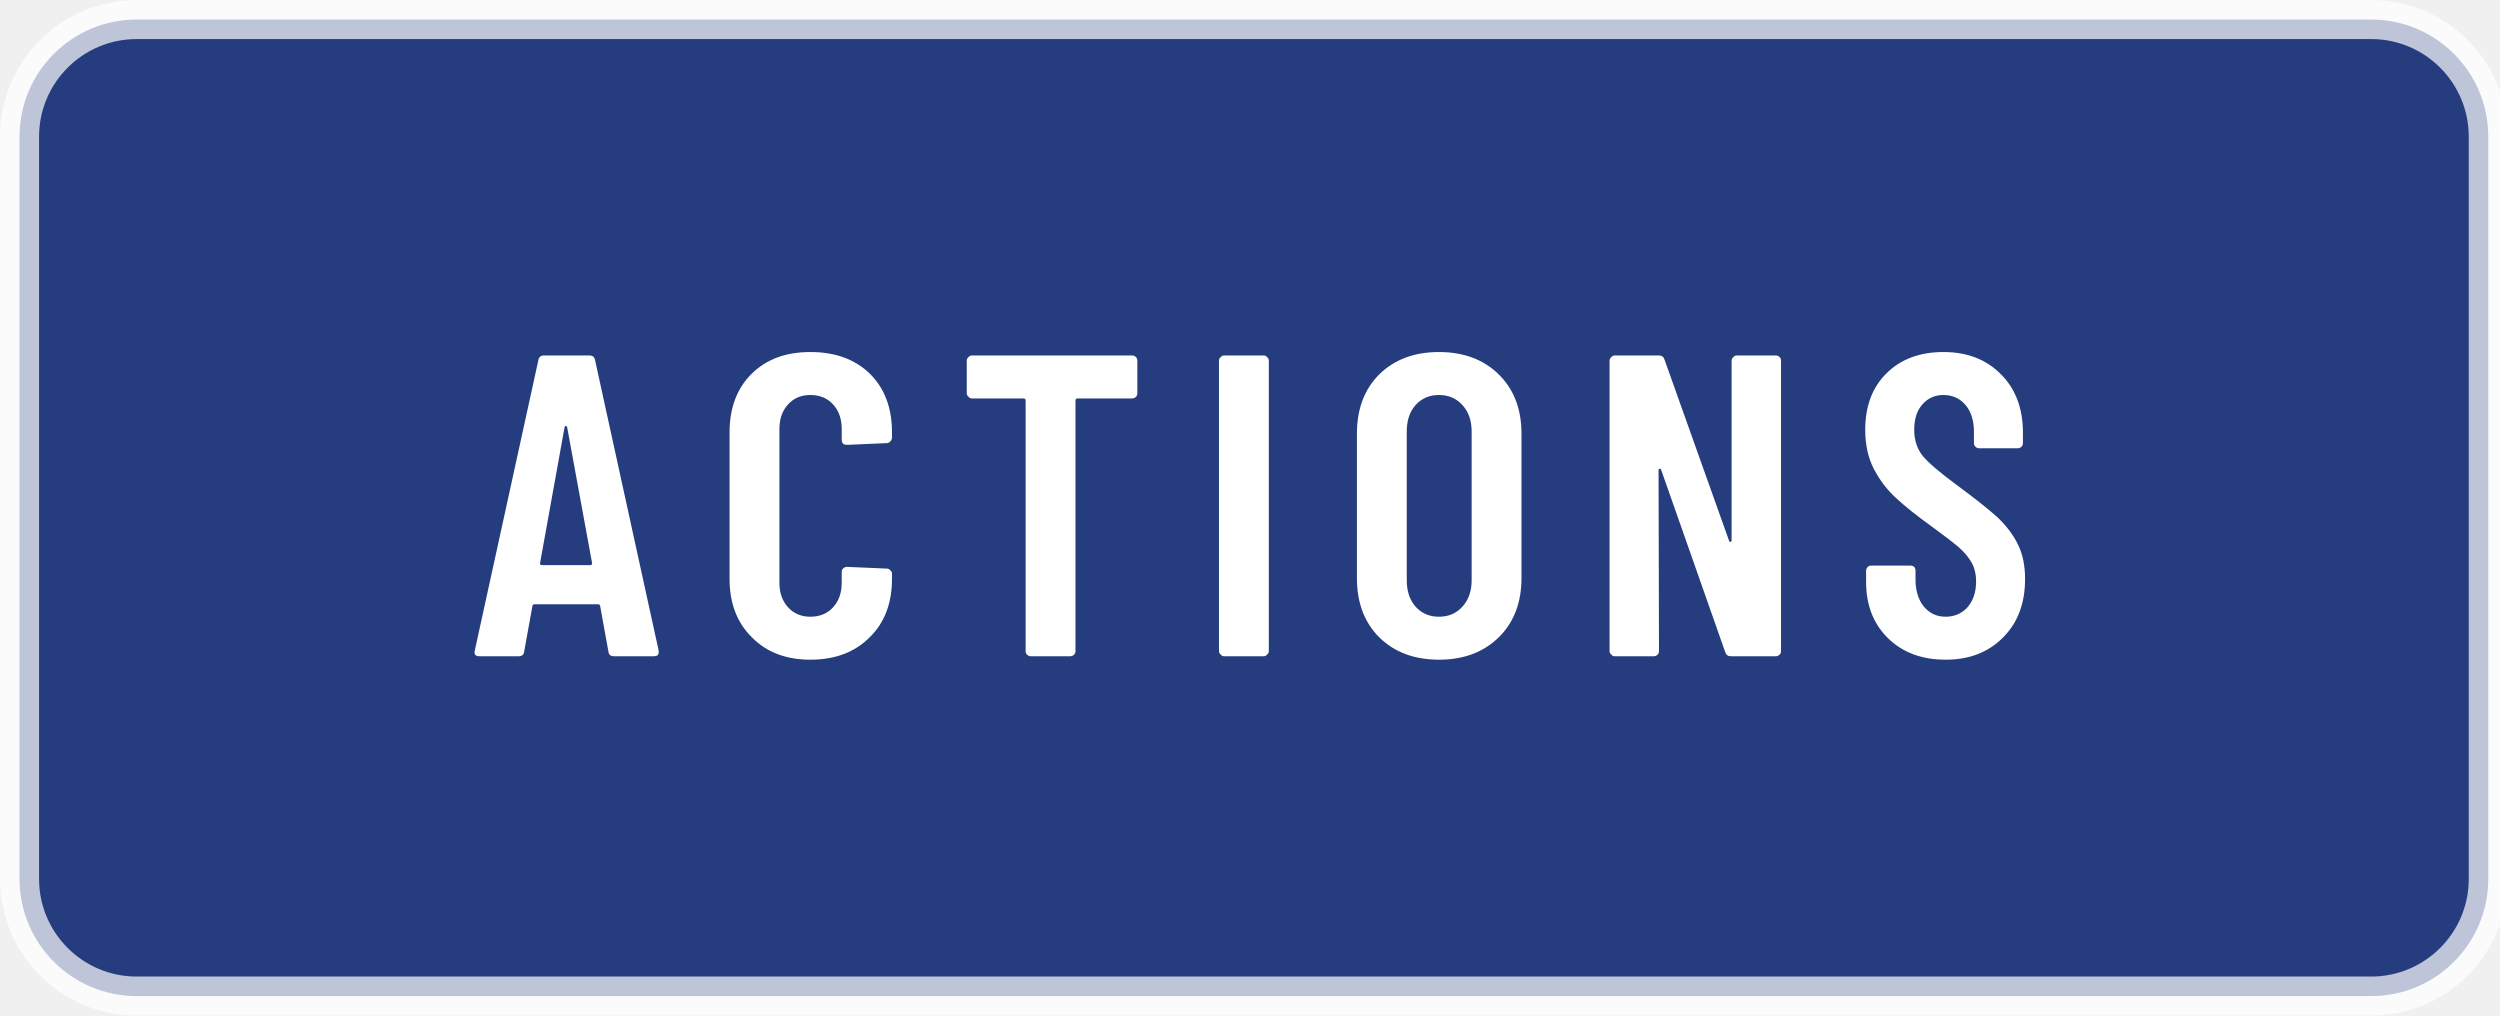
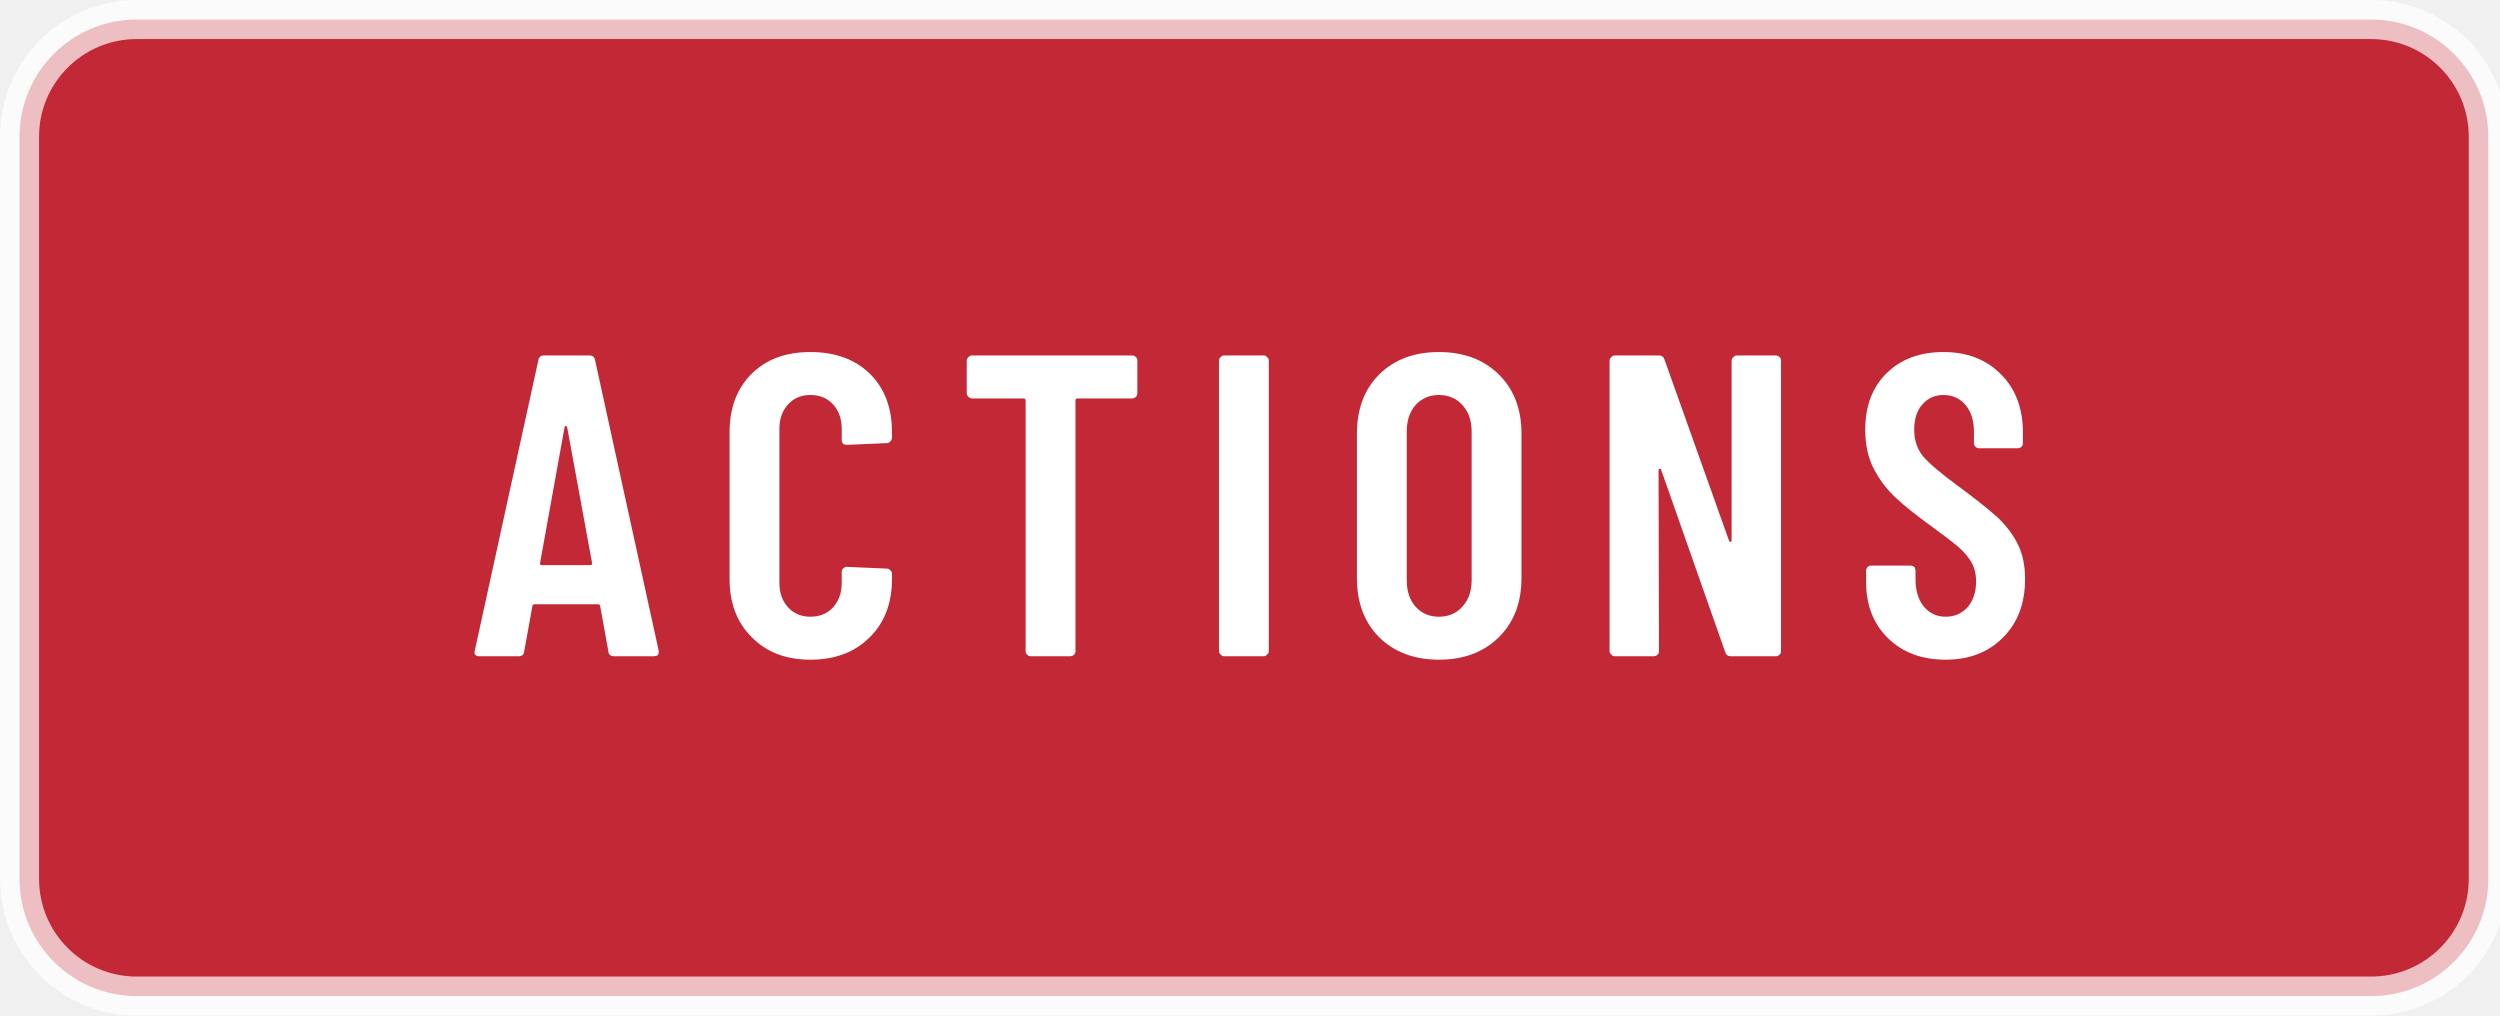
<svg xmlns="http://www.w3.org/2000/svg" width="64" height="26" viewBox="0 0 64 26" role="img" aria-labelledby="t d">
  <defs>
    <path id="m65" d="M325 11 306 116Q306 121 300 121H154Q148 121 148 116L129 11Q128 0 116 0H25Q11 0 14 13L162 689Q164 700 175 700H281Q292 700 294 689L442 13V9Q442 0 431 0H338Q326 0 325 11ZM171 212H282Q288 212 287 217L229 533Q228 536 226 536Q224 536 223 533L166 217Q165 212 171 212Z" />
    <path id="m67" d="M42 180V521Q42 607 94 658Q145 708 230 708Q316 708 368 658Q420 607 420 521V509Q420 504 416 500Q413 496 408 496L315 492Q303 492 303 504V529Q303 564 283 586Q263 608 230 608Q198 608 178 586Q158 564 158 529V171Q158 136 178 114Q198 92 230 92Q263 92 283 114Q303 136 303 171V196Q303 201 306 204Q310 208 315 208L408 204Q413 204 416 200Q420 197 420 192V180Q420 95 368 44Q316 -8 230 -8Q145 -8 94 44Q42 95 42 180Z" />
    <path id="m73" d="M54 12V688Q54 693 58 696Q61 700 66 700H158Q163 700 166 696Q170 693 170 688V12Q170 7 166 4Q163 0 158 0H66Q61 0 58 4Q54 7 54 12Z" />
    <path id="m78" d="M350 700H441Q446 700 450 696Q453 693 453 688V12Q453 7 450 4Q446 0 441 0H336Q326 0 323 10L174 434Q173 437 170 436Q168 436 168 433L169 12Q169 7 166 4Q162 0 157 0H66Q61 0 58 4Q54 7 54 12V688Q54 693 58 696Q61 700 66 700H169Q179 700 182 690L332 269Q333 266 336 266Q338 267 338 270V688Q338 693 342 696Q345 700 350 700Z" />
    <path id="m79" d="M42 182V518Q42 604 94 656Q147 708 233 708Q319 708 372 656Q425 604 425 518V182Q425 96 372 44Q319 -8 233 -8Q147 -8 94 44Q42 96 42 182ZM309 177V523Q309 561 288 584Q267 608 233 608Q199 608 178 584Q158 561 158 523V177Q158 139 178 116Q199 92 233 92Q267 92 288 116Q309 139 309 177Z" />
    <path id="m83" d="M34 173V199Q34 204 38 208Q41 211 46 211H137Q142 211 146 208Q149 204 149 199V179Q149 140 168 116Q188 92 219 92Q250 92 270 114Q290 137 290 174Q290 200 279 219Q268 238 248 255Q228 272 184 304Q134 340 104 368Q73 396 52 436Q32 475 32 527Q32 610 82 659Q132 708 214 708Q297 708 348 656Q399 605 399 520V496Q399 491 396 488Q392 484 387 484H297Q292 484 288 488Q285 491 285 496V522Q285 561 266 584Q246 608 214 608Q184 608 165 586Q146 565 146 527Q146 491 166 466Q187 441 247 397Q308 352 339 324Q370 295 387 261Q404 227 404 180Q404 95 353 44Q302 -8 219 -8Q136 -8 85 42Q34 92 34 173Z" />
    <path id="m84" d="M425 688V612Q425 607 422 604Q418 600 413 600H286Q281 600 281 595V12Q281 7 278 4Q274 0 269 0H177Q172 0 168 4Q165 7 165 12V595Q165 600 160 600H40Q35 600 32 604Q28 607 28 612V688Q28 693 32 696Q35 700 40 700H413Q418 700 422 696Q425 693 425 688Z" />
  </defs>
-   <rect x=".5" y=".5" width="63.2" height="25" rx="3" fill="#253D7E" stroke="#FFFFFF" stroke-opacity="0.7" />
+   <rect x=".5" y=".5" width="63.2" height="25" rx="3" fill="#C32837" stroke="#FFFFFF" stroke-opacity="0.7" />
  <g transform="translate(12 16.8) scale(0.011 -0.011)" fill="#FFFFFF">
    <use href="#m65" x="0" />
    <use href="#m67" x="565" />
    <use href="#m84" x="1131" />
    <use href="#m73" x="1692" />
    <use href="#m79" x="2025" />
    <use href="#m78" x="2601" />
    <use href="#m83" x="3218" />
  </g>
</svg>
